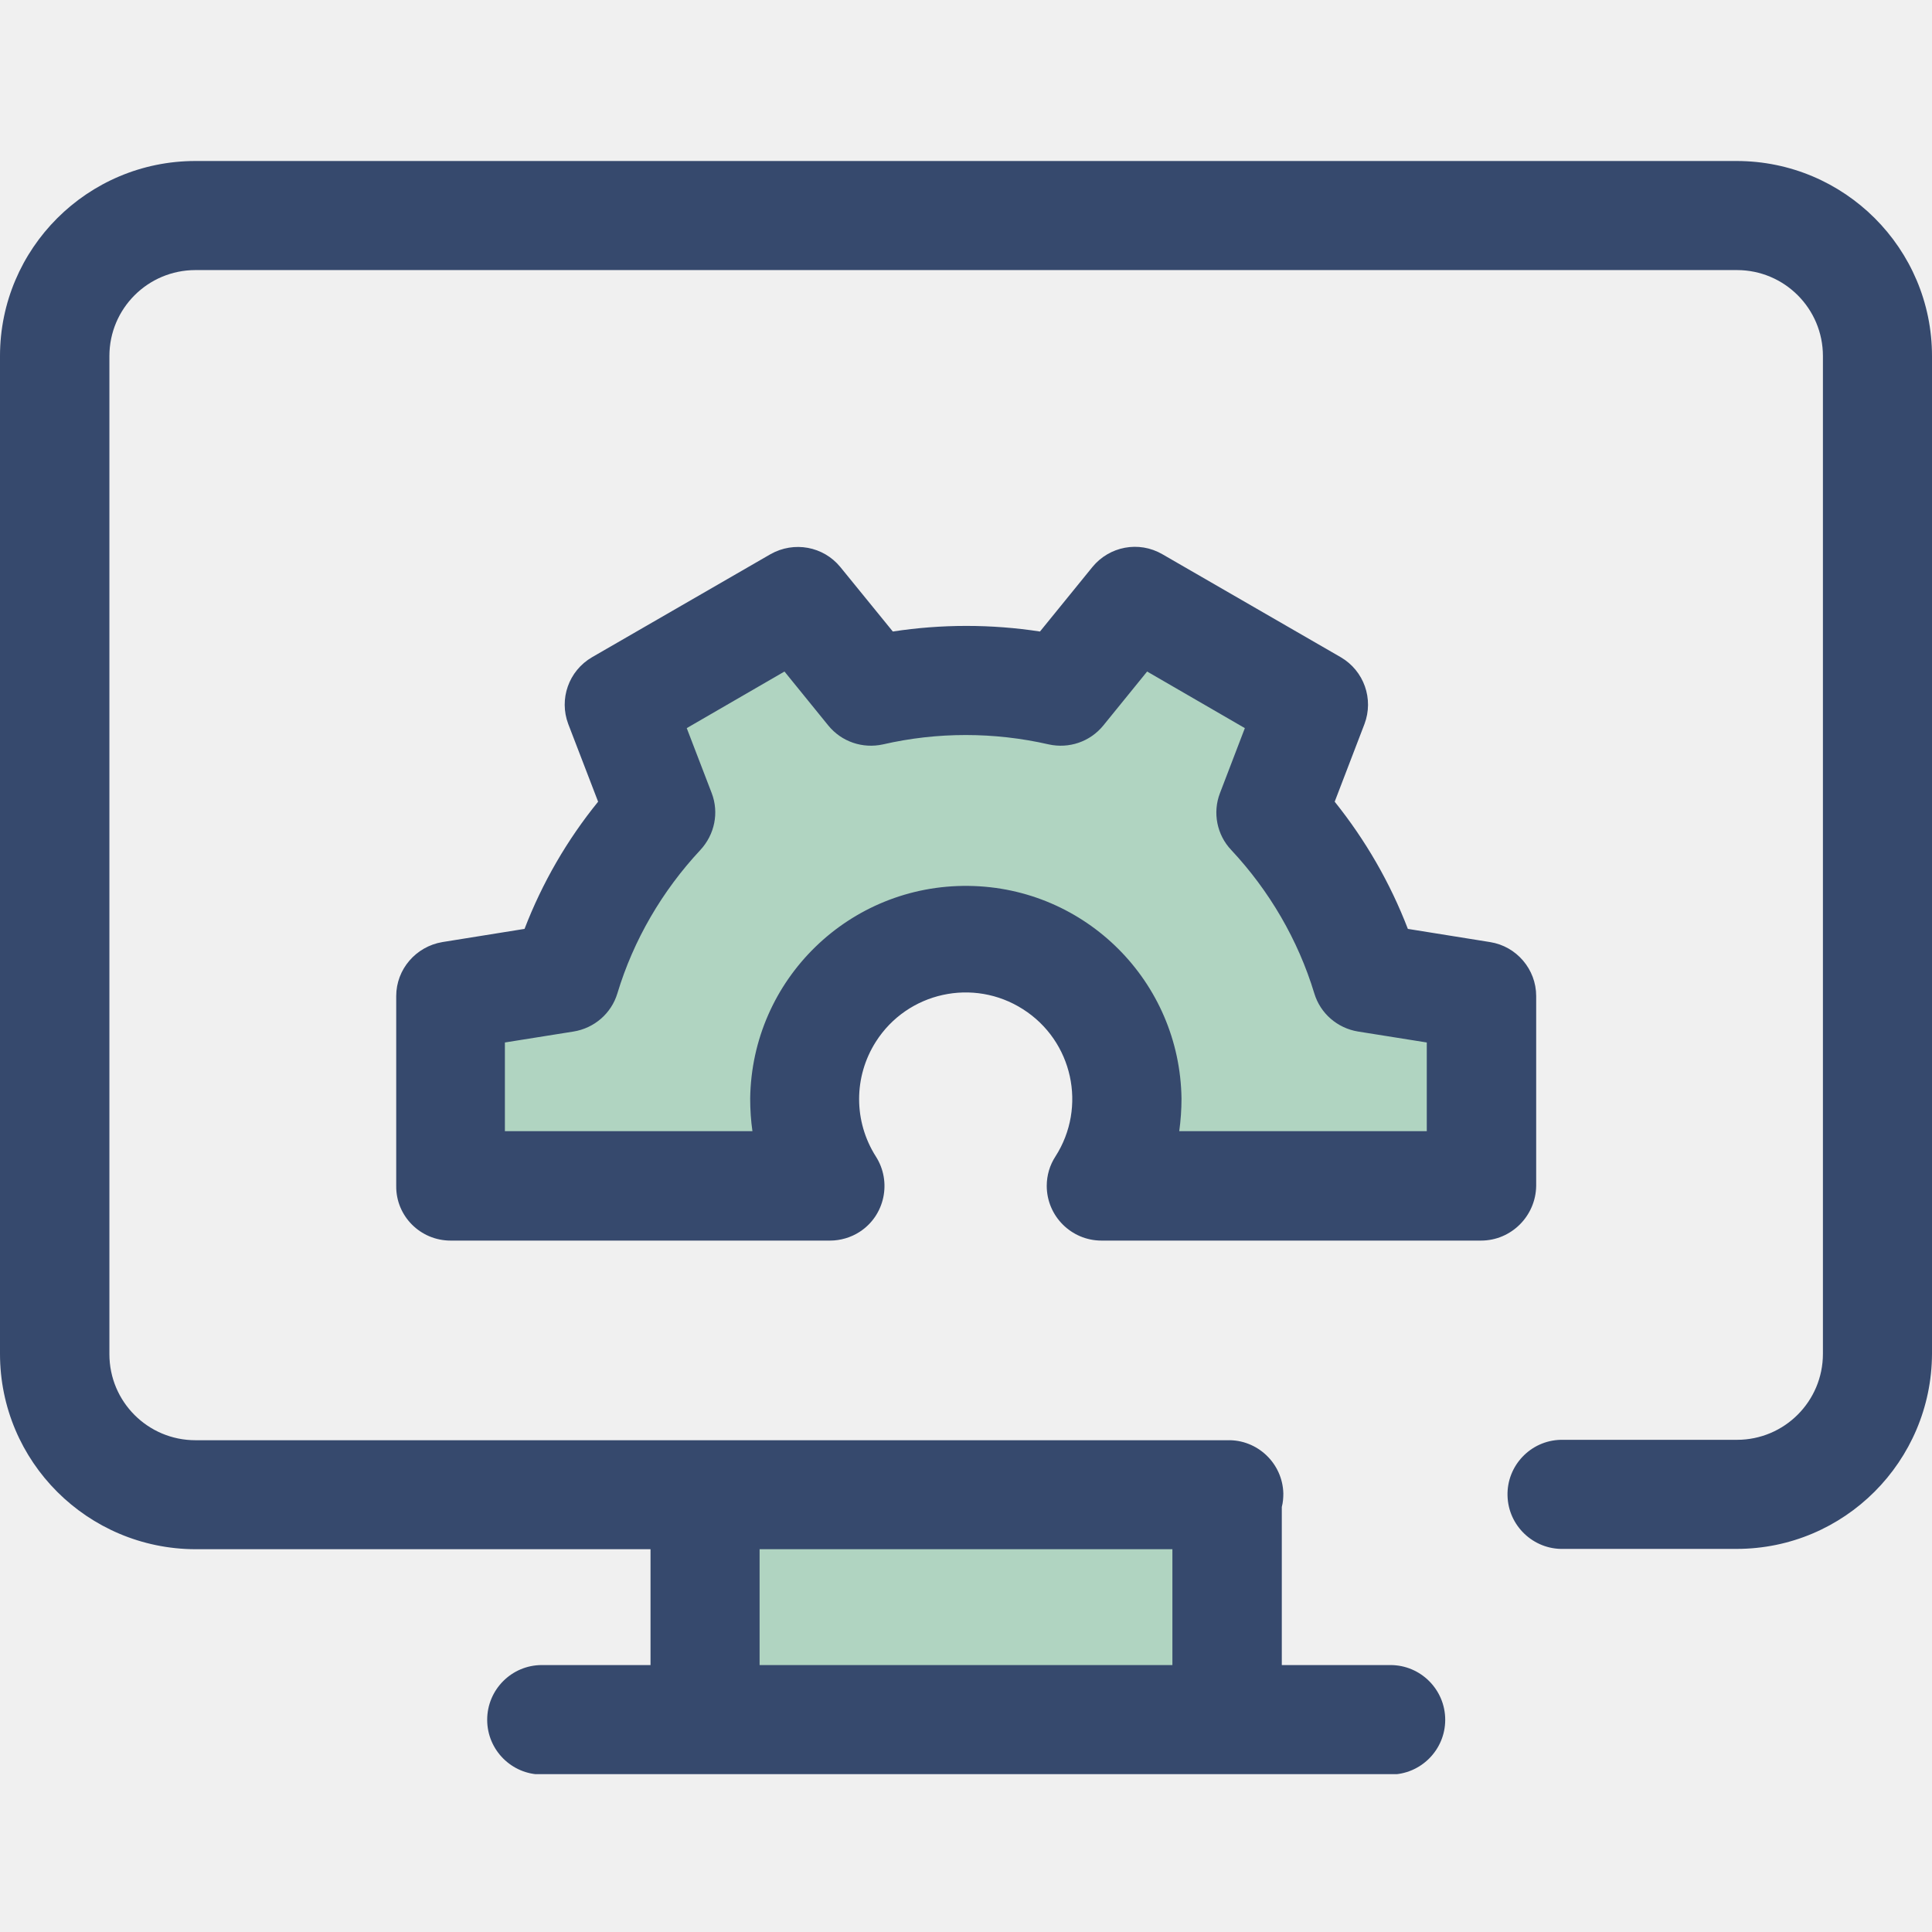
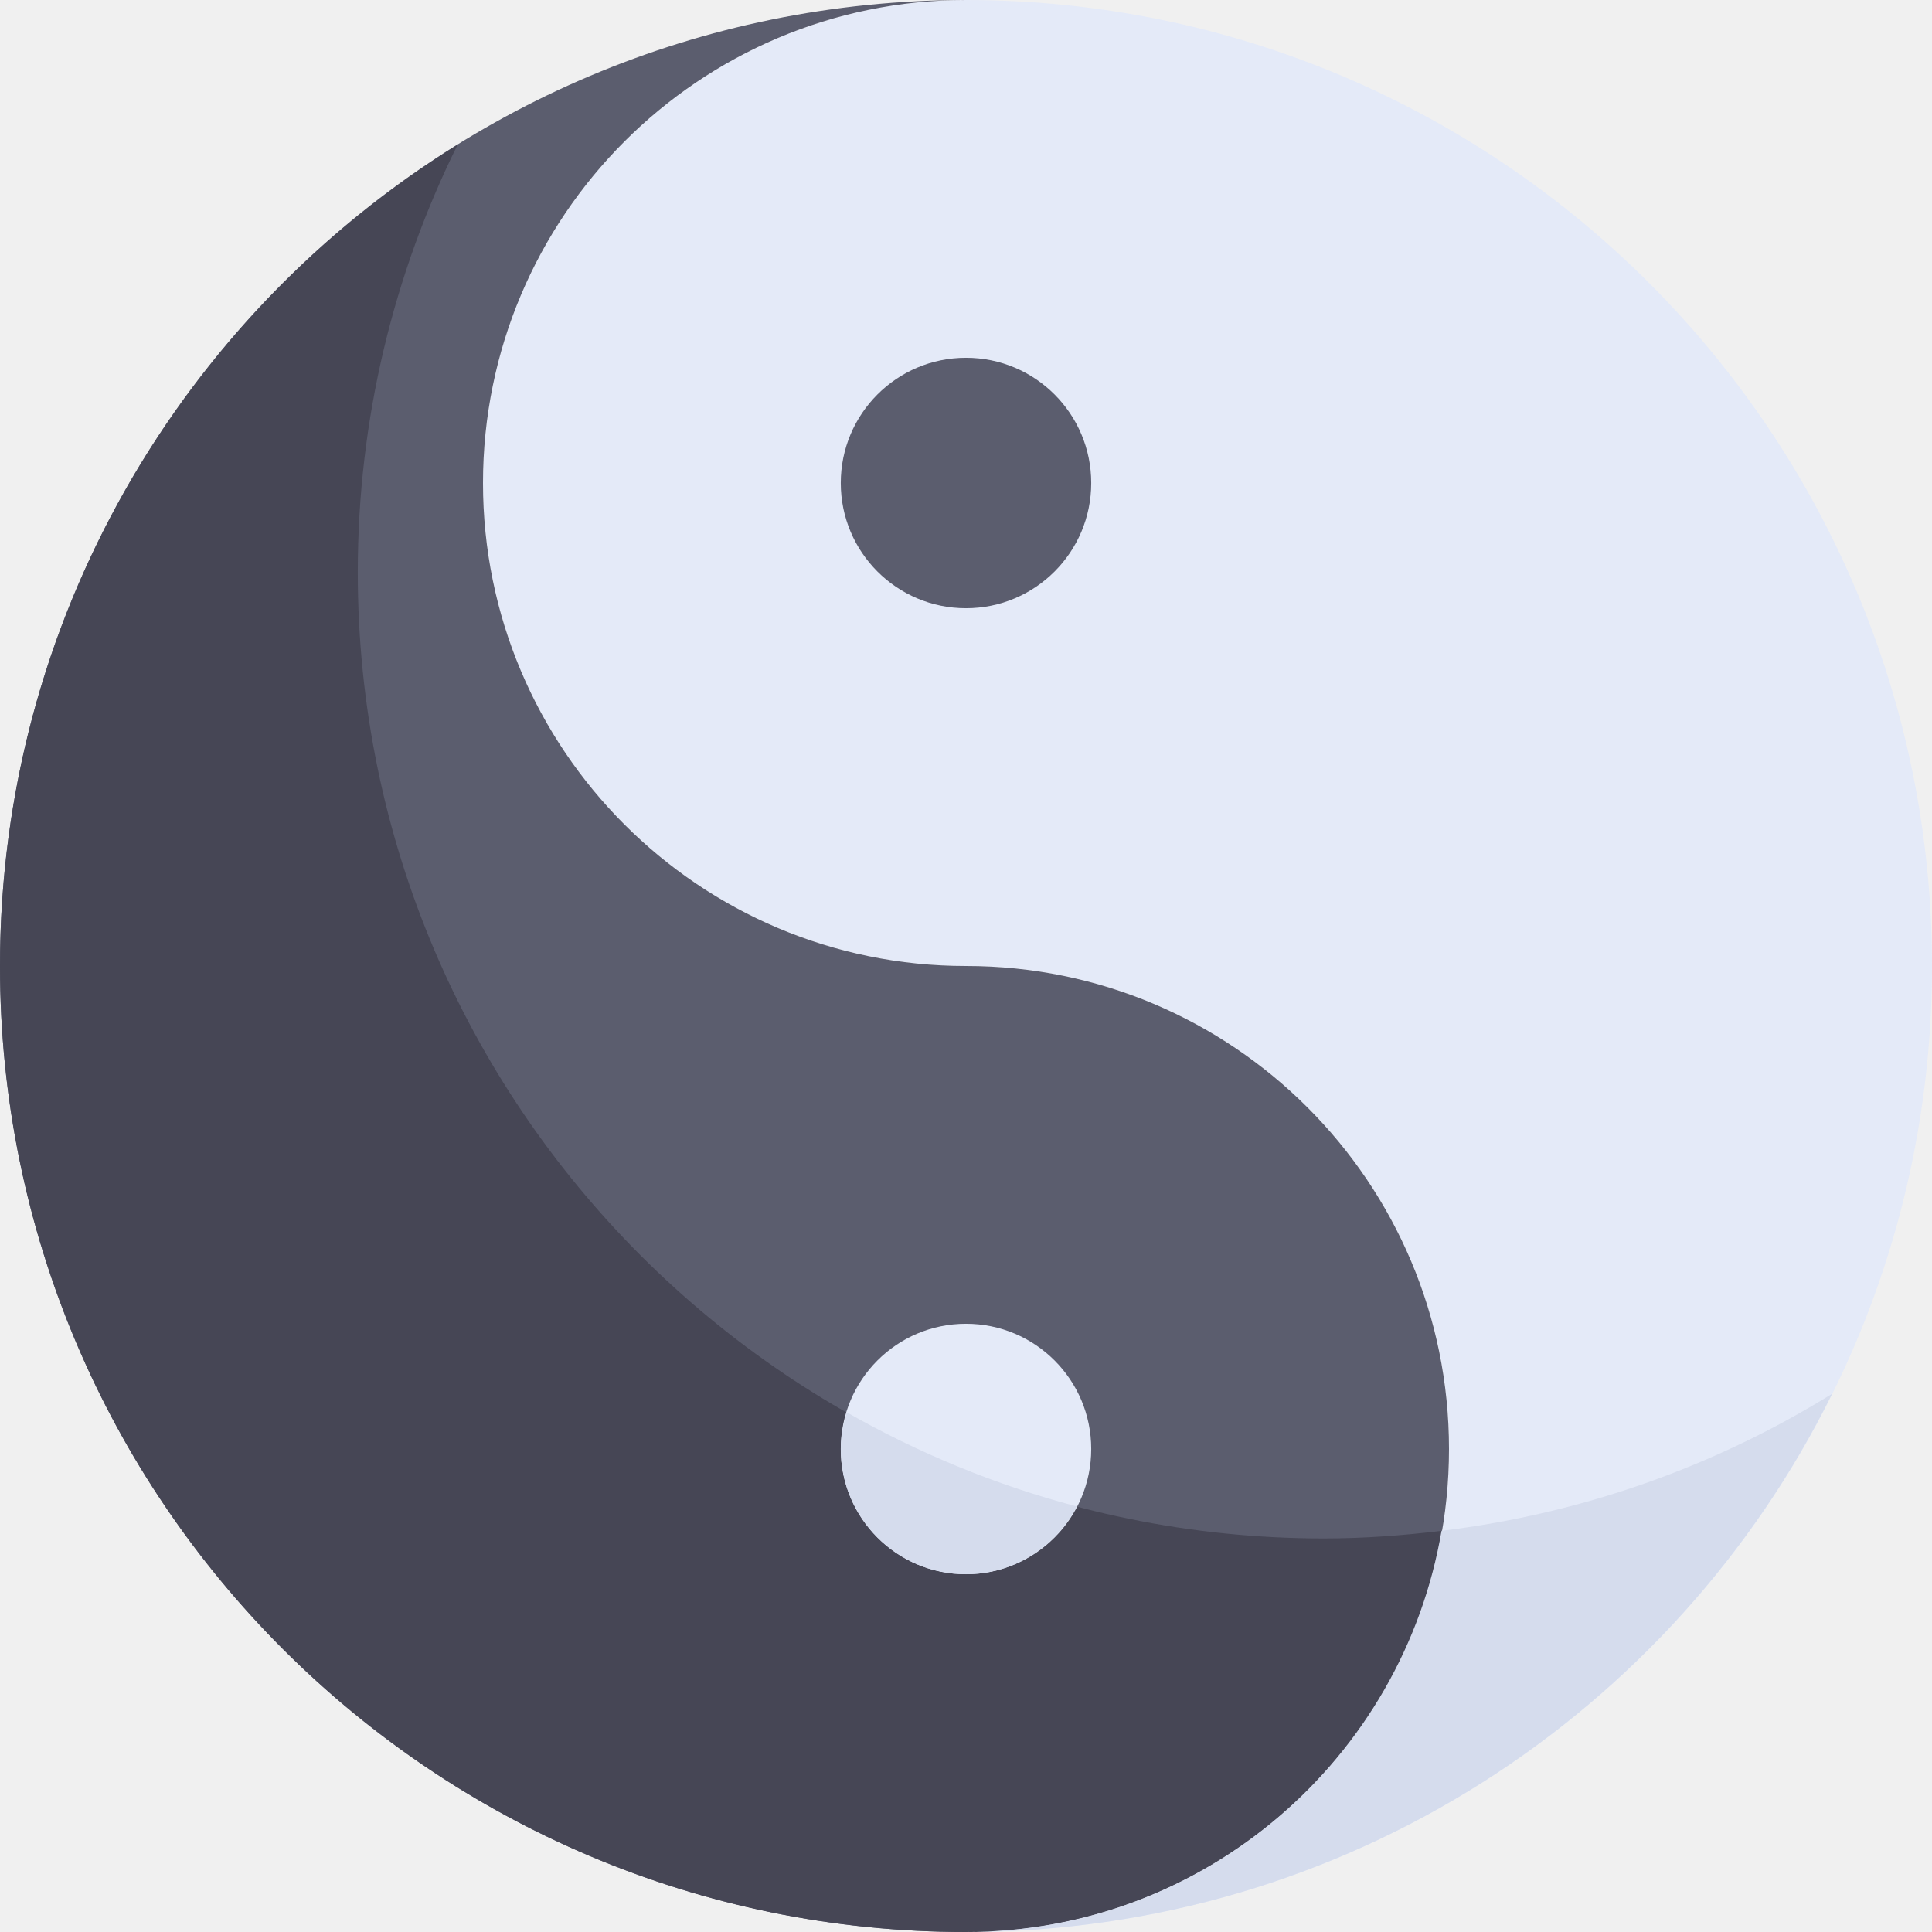
- <svg xmlns="http://www.w3.org/2000/svg" width="24" height="24" viewBox="0 0 24 24" fill="none">
-   <g clip-path="url(#clip0_15_31)">
-     <path d="M8.761 18.566H15.244V21.359H8.761V18.566Z" fill="#B0D4C1" />
-     <path d="M21.572 2H2.428C1.087 2 0 3.087 0 4.423V16.817C0 18.158 1.087 19.241 2.428 19.245H8.081V20.684H6.731C6.356 20.684 6.052 20.989 6.052 21.364C6.052 21.739 6.356 22.044 6.731 22.044H17.273C17.648 22.044 17.953 21.739 17.953 21.364C17.953 20.989 17.648 20.684 17.273 20.684H15.923V18.72C15.938 18.664 15.942 18.608 15.942 18.552C15.933 18.177 15.619 17.881 15.248 17.891H2.428C1.837 17.891 1.359 17.413 1.359 16.822V4.423C1.359 3.833 1.837 3.355 2.428 3.355H21.577C22.167 3.355 22.645 3.833 22.645 4.423V16.817C22.645 17.408 22.167 17.886 21.577 17.886H19.387C19.012 17.895 18.717 18.209 18.727 18.58C18.736 18.955 19.05 19.25 19.42 19.241H21.572C22.913 19.241 23.995 18.153 24 16.817V4.423C24 3.087 22.913 2 21.572 2ZM14.564 19.245V20.684H9.436V19.245H14.564V19.245Z" fill="#36496D" />
-     <path d="M10.317 14.731C9.722 13.803 9.994 12.561 10.922 11.966C11.85 11.37 13.092 11.642 13.688 12.57C14.109 13.227 14.109 14.07 13.688 14.731H18.403V12.373L16.978 12.144C16.748 11.38 16.341 10.677 15.792 10.095L16.308 8.75L14.091 7.47L13.181 8.586C12.403 8.403 11.592 8.403 10.814 8.586L9.905 7.47L7.692 8.75L8.208 10.095C7.659 10.677 7.256 11.38 7.022 12.144L5.602 12.373V14.731H10.317V14.731Z" fill="#B0D4C1" />
-     <path d="M18.398 15.411H13.683C13.308 15.411 13.003 15.106 13.003 14.731C13.003 14.6 13.041 14.473 13.111 14.366C13.505 13.752 13.327 12.931 12.708 12.537C12.094 12.144 11.274 12.322 10.88 12.941C10.603 13.377 10.603 13.93 10.88 14.366C11.081 14.68 10.992 15.101 10.678 15.303C10.57 15.373 10.439 15.411 10.313 15.411H5.597C5.222 15.411 4.917 15.106 4.922 14.731V12.373C4.922 12.041 5.166 11.759 5.494 11.703L6.516 11.539C6.736 10.967 7.045 10.433 7.43 9.959L7.059 8.994C6.942 8.684 7.064 8.333 7.355 8.164L9.572 6.884C9.863 6.72 10.228 6.786 10.439 7.044L11.091 7.845C11.695 7.752 12.314 7.752 12.919 7.845L13.57 7.044C13.781 6.786 14.147 6.716 14.438 6.884L16.655 8.164C16.945 8.333 17.067 8.684 16.95 8.994L16.58 9.959C16.964 10.438 17.269 10.967 17.489 11.539L18.511 11.703C18.839 11.755 19.083 12.041 19.083 12.373V14.731C19.078 15.106 18.773 15.411 18.398 15.411V15.411ZM14.649 14.052H17.724V12.95L16.87 12.814C16.613 12.772 16.402 12.589 16.327 12.341C16.125 11.675 15.769 11.066 15.295 10.559C15.117 10.372 15.061 10.095 15.155 9.852L15.464 9.045L14.25 8.342L13.706 9.012C13.542 9.214 13.28 9.303 13.027 9.247C12.347 9.092 11.644 9.092 10.969 9.247C10.716 9.303 10.453 9.214 10.289 9.012L9.745 8.342L8.531 9.045L8.841 9.852C8.934 10.095 8.878 10.367 8.7 10.559C8.227 11.066 7.87 11.675 7.669 12.341C7.594 12.589 7.383 12.772 7.125 12.814L6.272 12.95V14.052H9.347C9.328 13.92 9.319 13.784 9.319 13.648C9.338 12.167 10.552 10.986 12.033 11.005C13.486 11.023 14.658 12.195 14.677 13.648C14.677 13.784 14.667 13.92 14.649 14.052Z" fill="#36496D" />
+ <svg xmlns="http://www.w3.org/2000/svg" height="800px" width="800px" version="1.1" id="Layer_1" viewBox="0 0 512 512" xml:space="preserve">
+   <path style="fill:#E4EAF8;" d="M256,512c70.693,0,128-57.307,128-128s-57.307-128-128-128s-128-57.307-128-128S185.307,0,256,0  c141.385,0,256,114.615,256,256S397.385,512,256,512z" />
+   <g>
+     <path style="fill:#5B5D6E;" d="M256,0c-70.693,0-128,57.307-128,128s57.307,128,128,128s128,57.307,128,128s-57.307,128-128,128   C114.616,512,0,397.385,0,256S114.616,0,256,0z" />
+     <circle style="fill:#5B5D6E;" cx="256" cy="128" r="33.185" />
  </g>
-   <defs>
-     <clipPath id="clip0_15_31">
-       <rect width="24" height="20.039" fill="white" transform="translate(0 2)" />
-     </clipPath>
-   </defs>
+   <path style="fill:#464655;" d="M382.028,405.683c-10.244,1.249-20.633,2.021-31.213,2.021c-141.384,0-256-114.616-256-256  c0-40.722,9.553-79.196,26.469-113.378C48.499,83.468,0,164.055,0,256c0,141.384,114.616,256,256,256  C319.285,512,371.708,466.026,382.028,405.683z" />
+   <circle style="fill:#E4EAF8;" cx="256" cy="384" r="33.185" />
+   <g>
+     <path style="fill:#D5DCED;" d="M382.028,405.683C371.708,466.026,319.285,512,256,512c100.638,0,187.667-58.098,229.498-142.558   c0.012-0.021,0.023-0.043,0.032-0.064C454.769,388.457,419.643,401.094,382.028,405.683z" />
+     <path style="fill:#D5DCED;" d="M224.424,374.297c-0.949,3.087-1.609,6.303-1.609,9.703c0,18.328,14.857,33.185,33.185,33.185   c12.812,0,23.799-7.339,29.33-17.969C263.775,393.528,243.359,385.07,224.424,374.297z" />
+   </g>
</svg>
